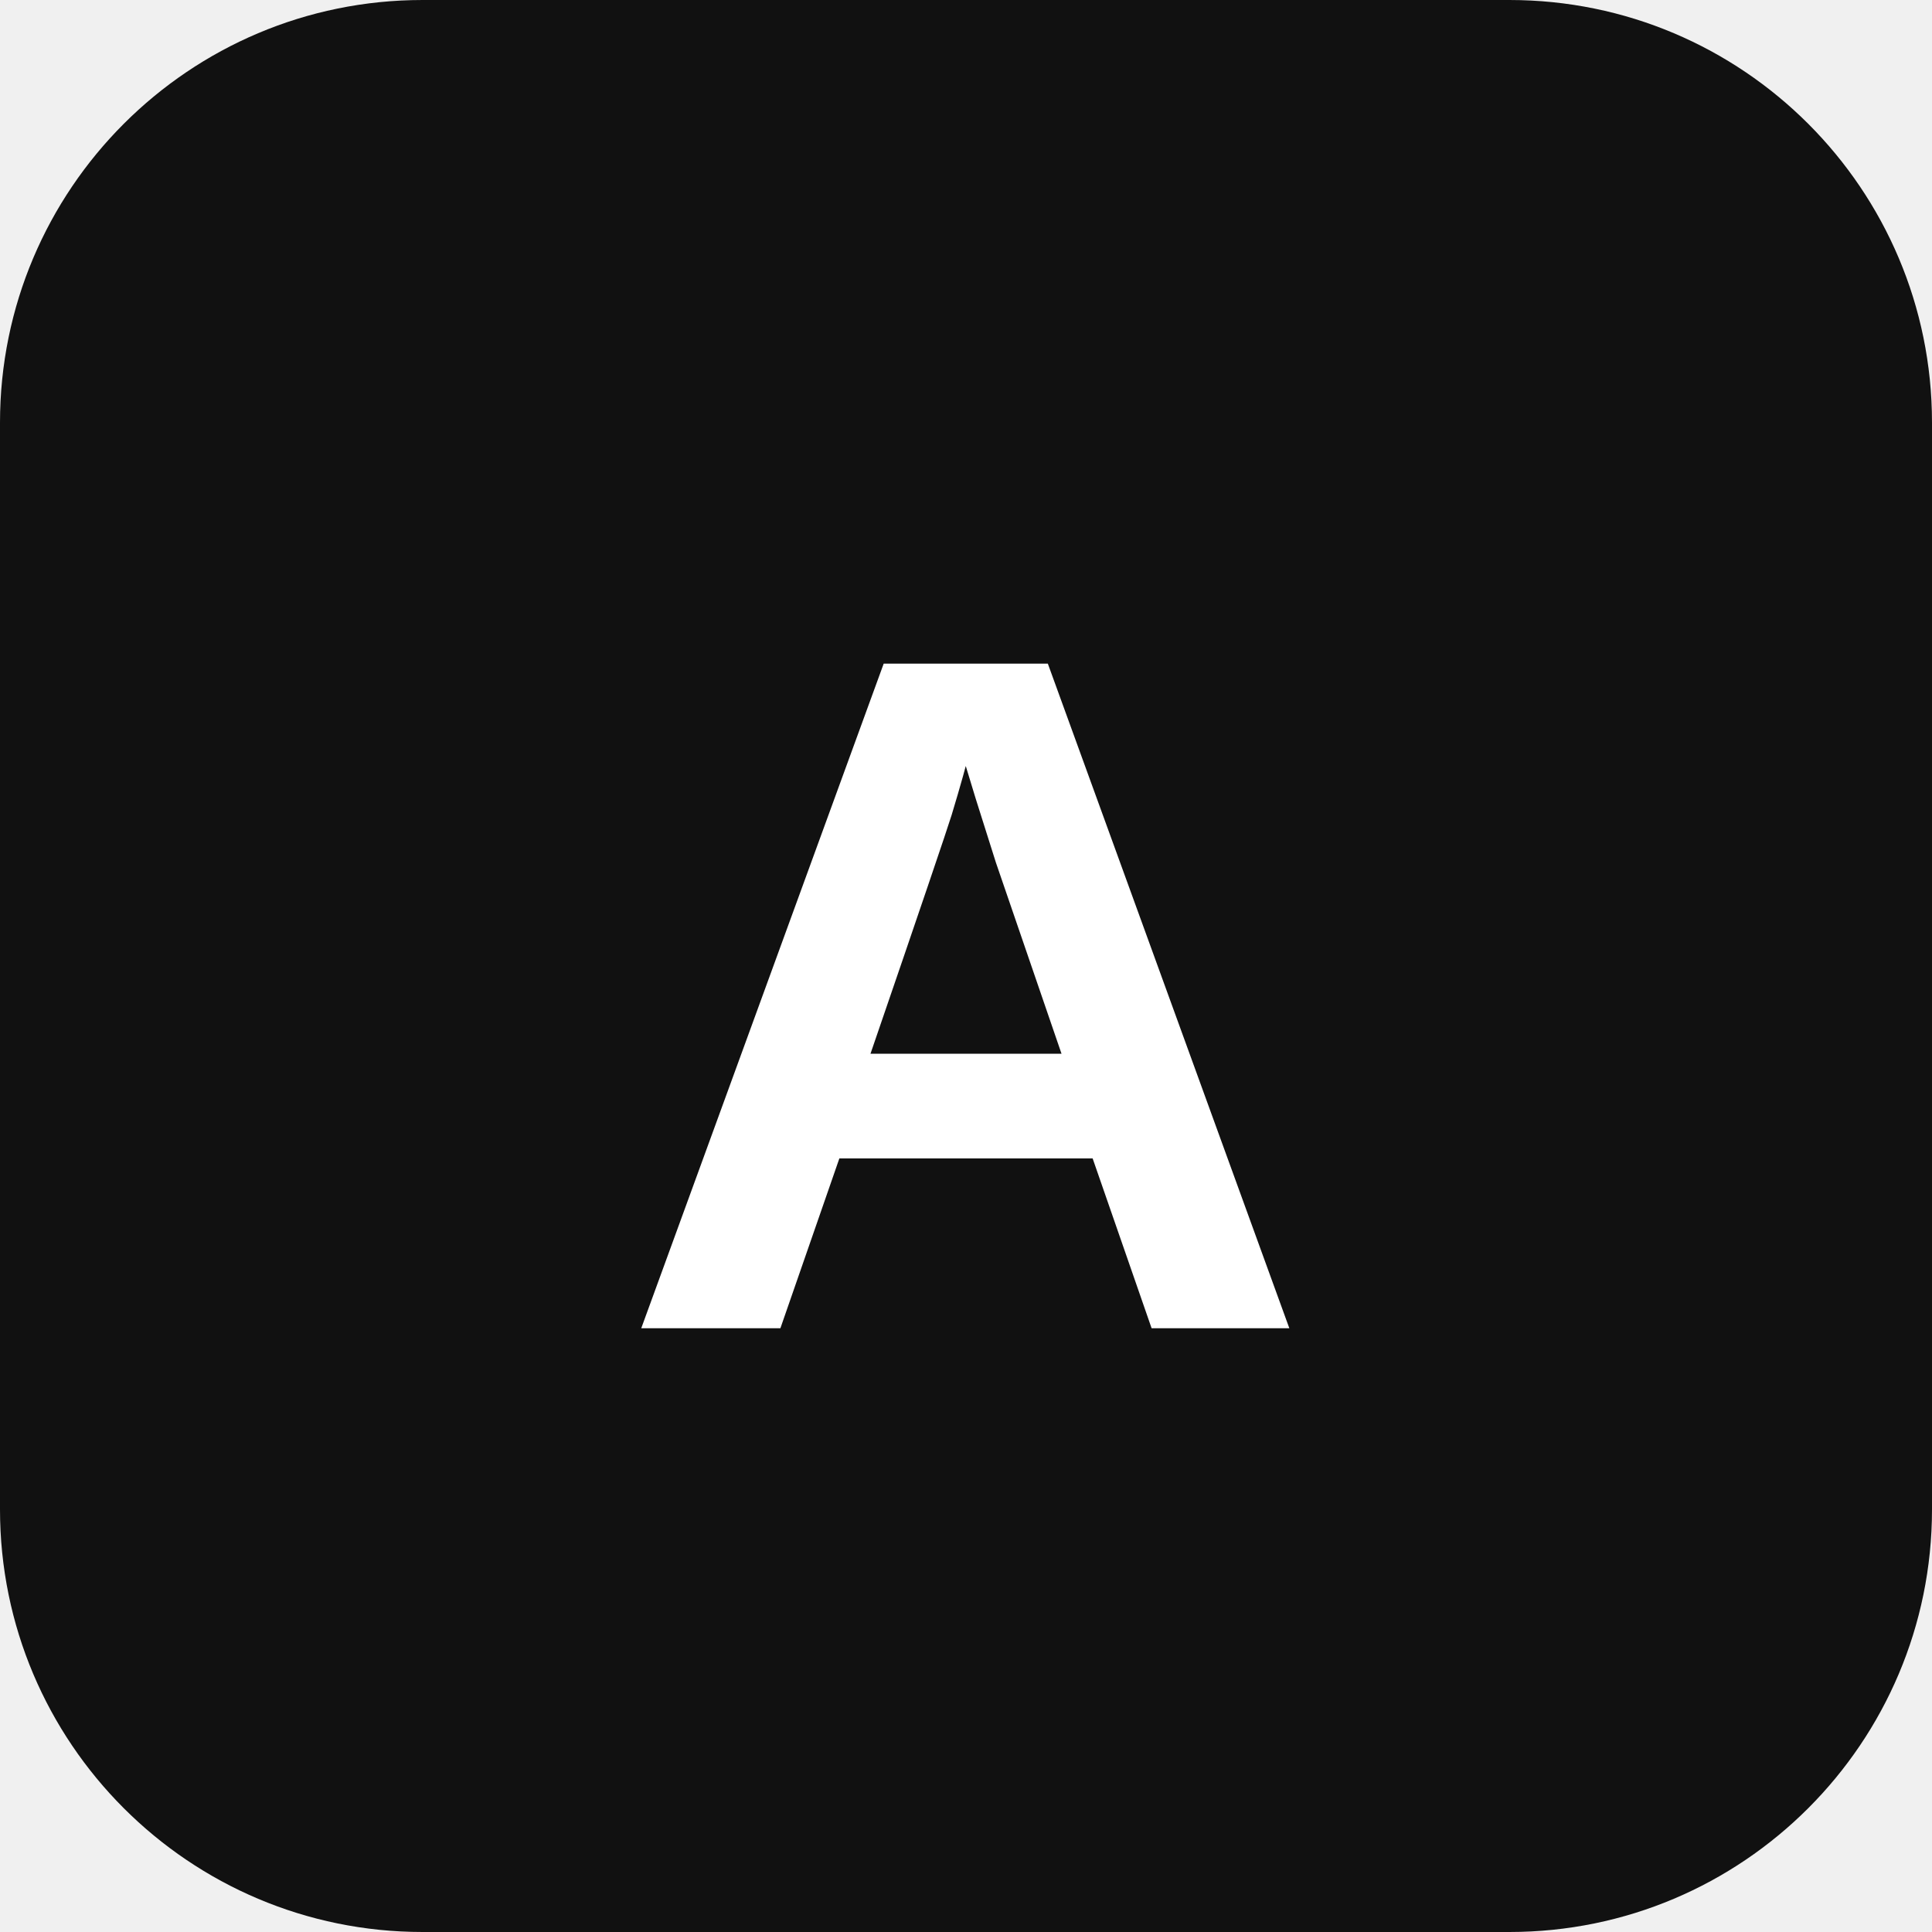
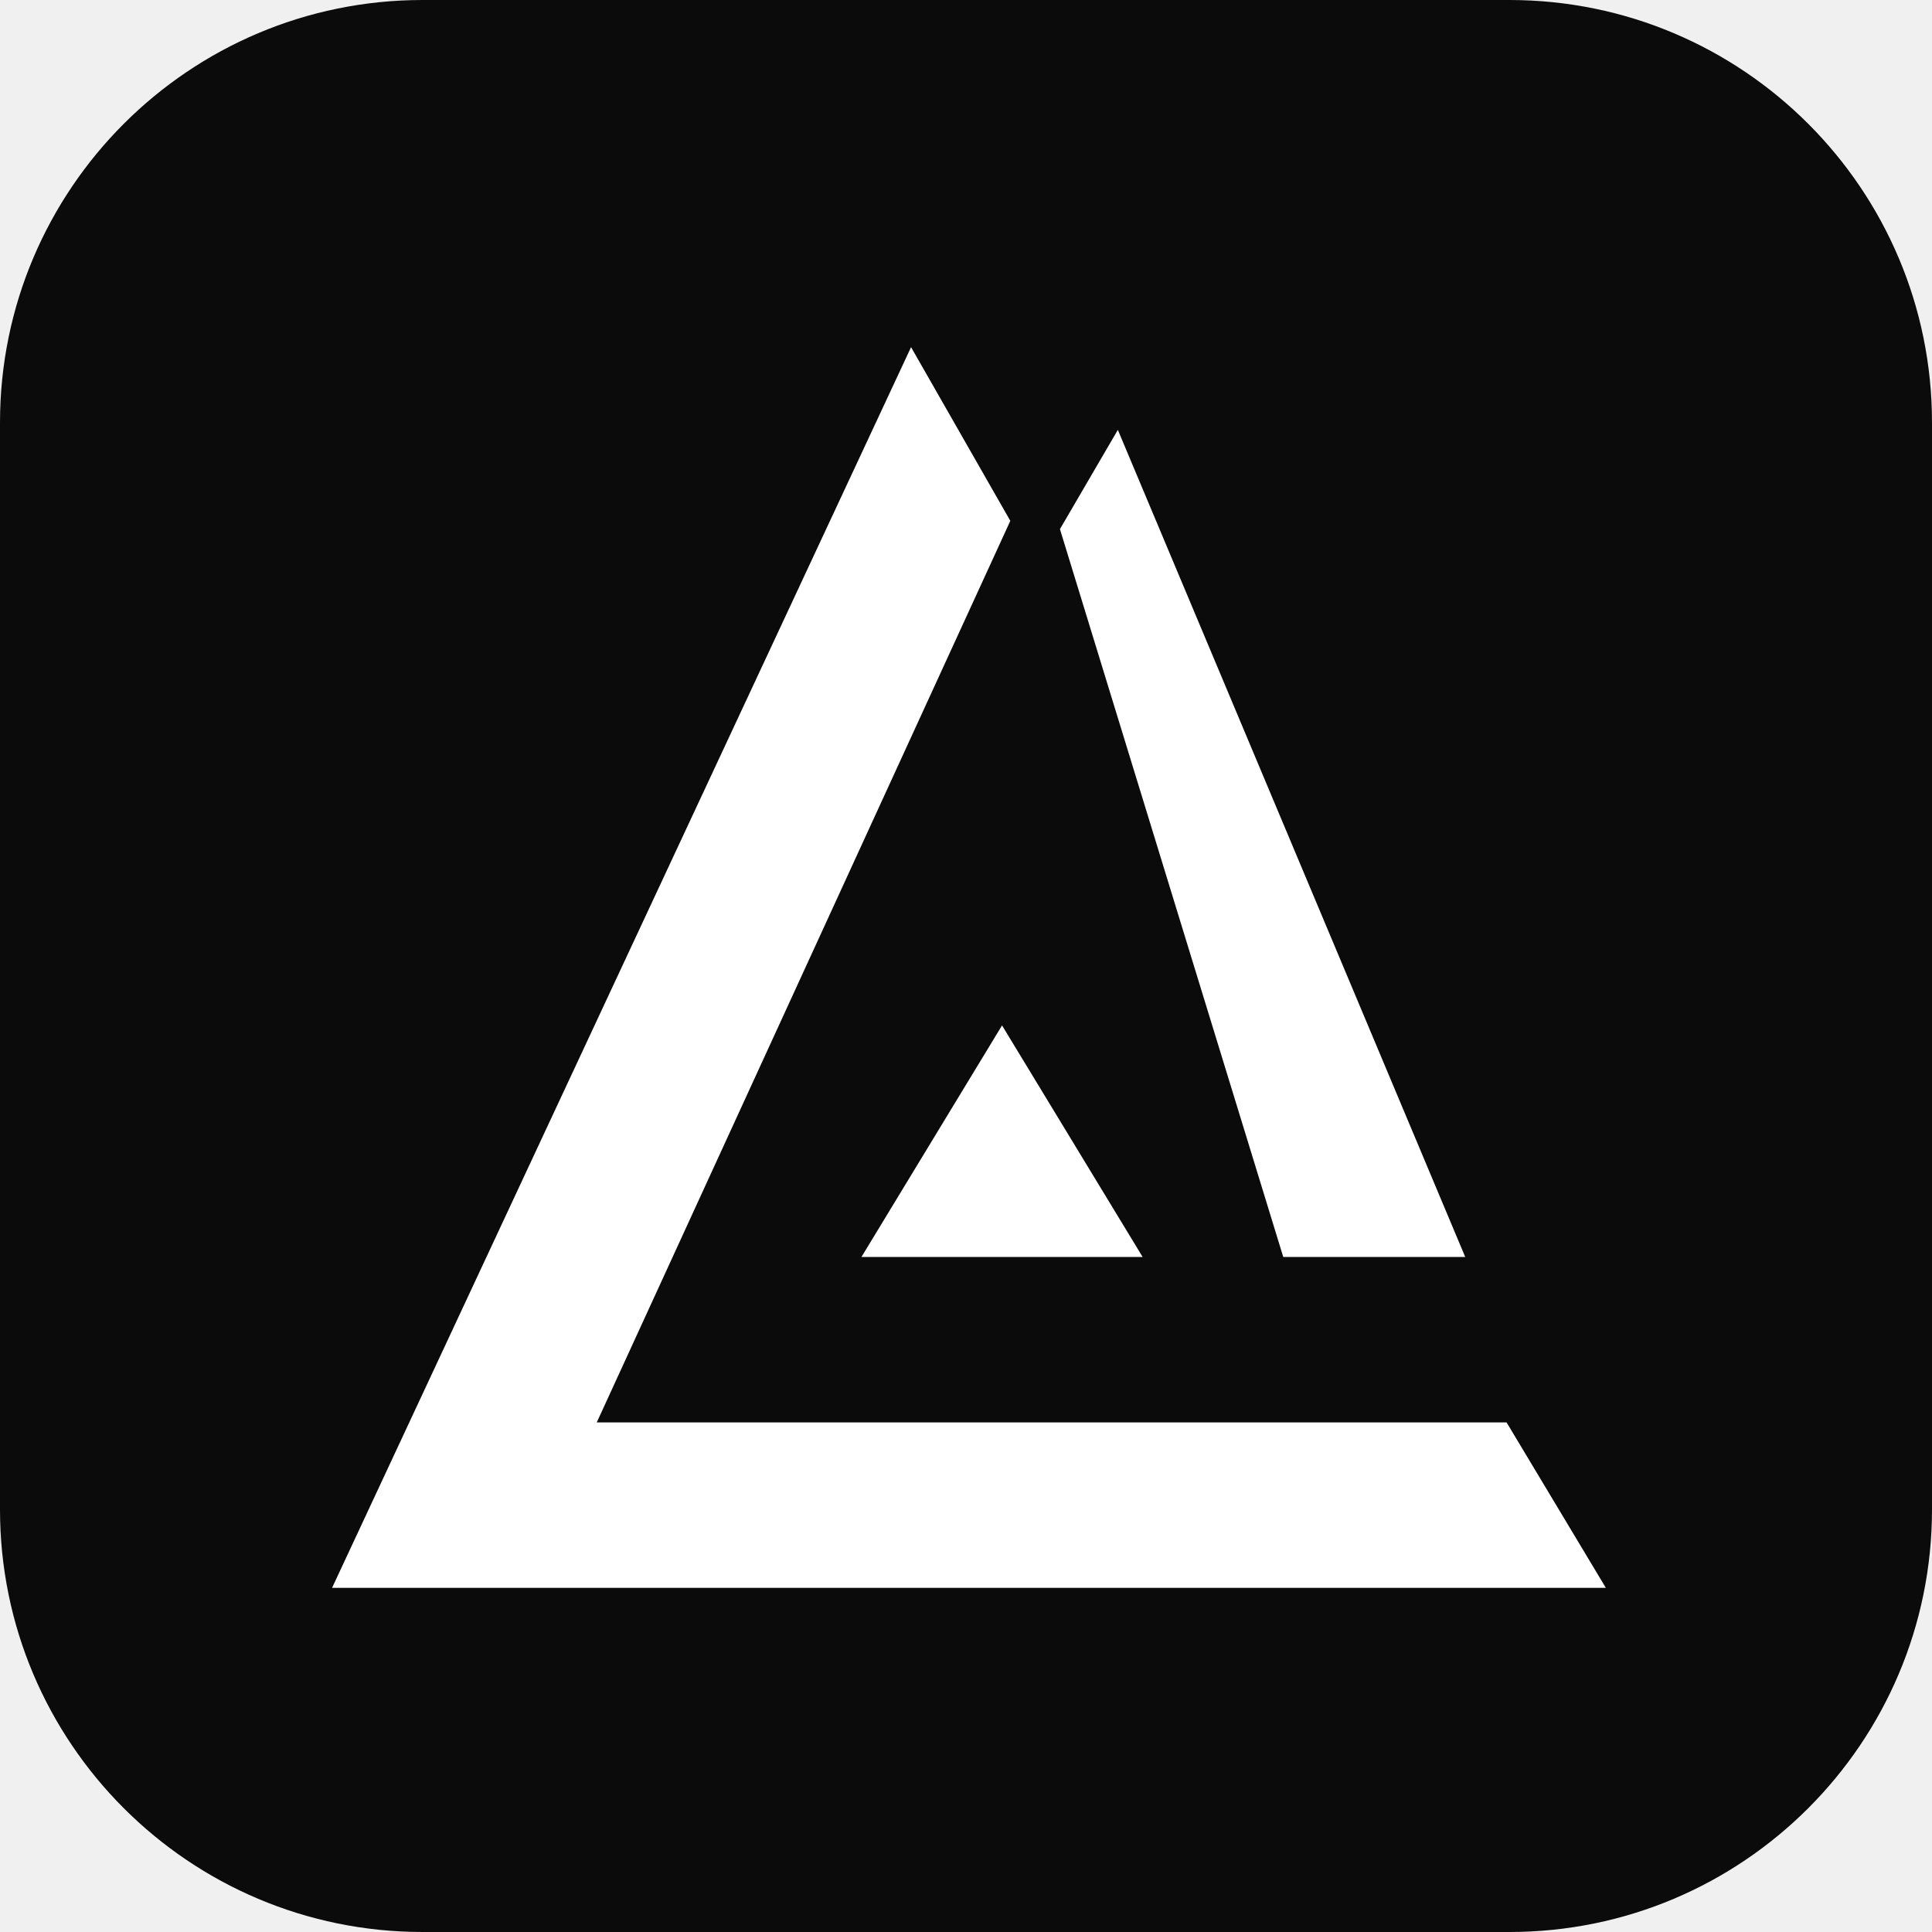
<svg xmlns="http://www.w3.org/2000/svg" viewBox="0 0 64 64">
-   <rect width="64" height="64" rx="14" fill="#111" />
-   <text x="32" y="44" font-family="Arial, sans-serif" font-size="32" font-weight="800" fill="#fff" text-anchor="middle">A</text>
+   <rect width="64" height="64" rx="14" fill="#0b0b0c" />
+   <g transform="translate(11 11.5) scale(.274)" fill="#fff">
+     <path d="M70 0l12 21-50 109h110l12 20H0z" />
+     <path d="M88 22l7-12 42 100h-22z" />
+     <path d="M64 110l17-28 17 28z" />
+   </g>
</svg>
